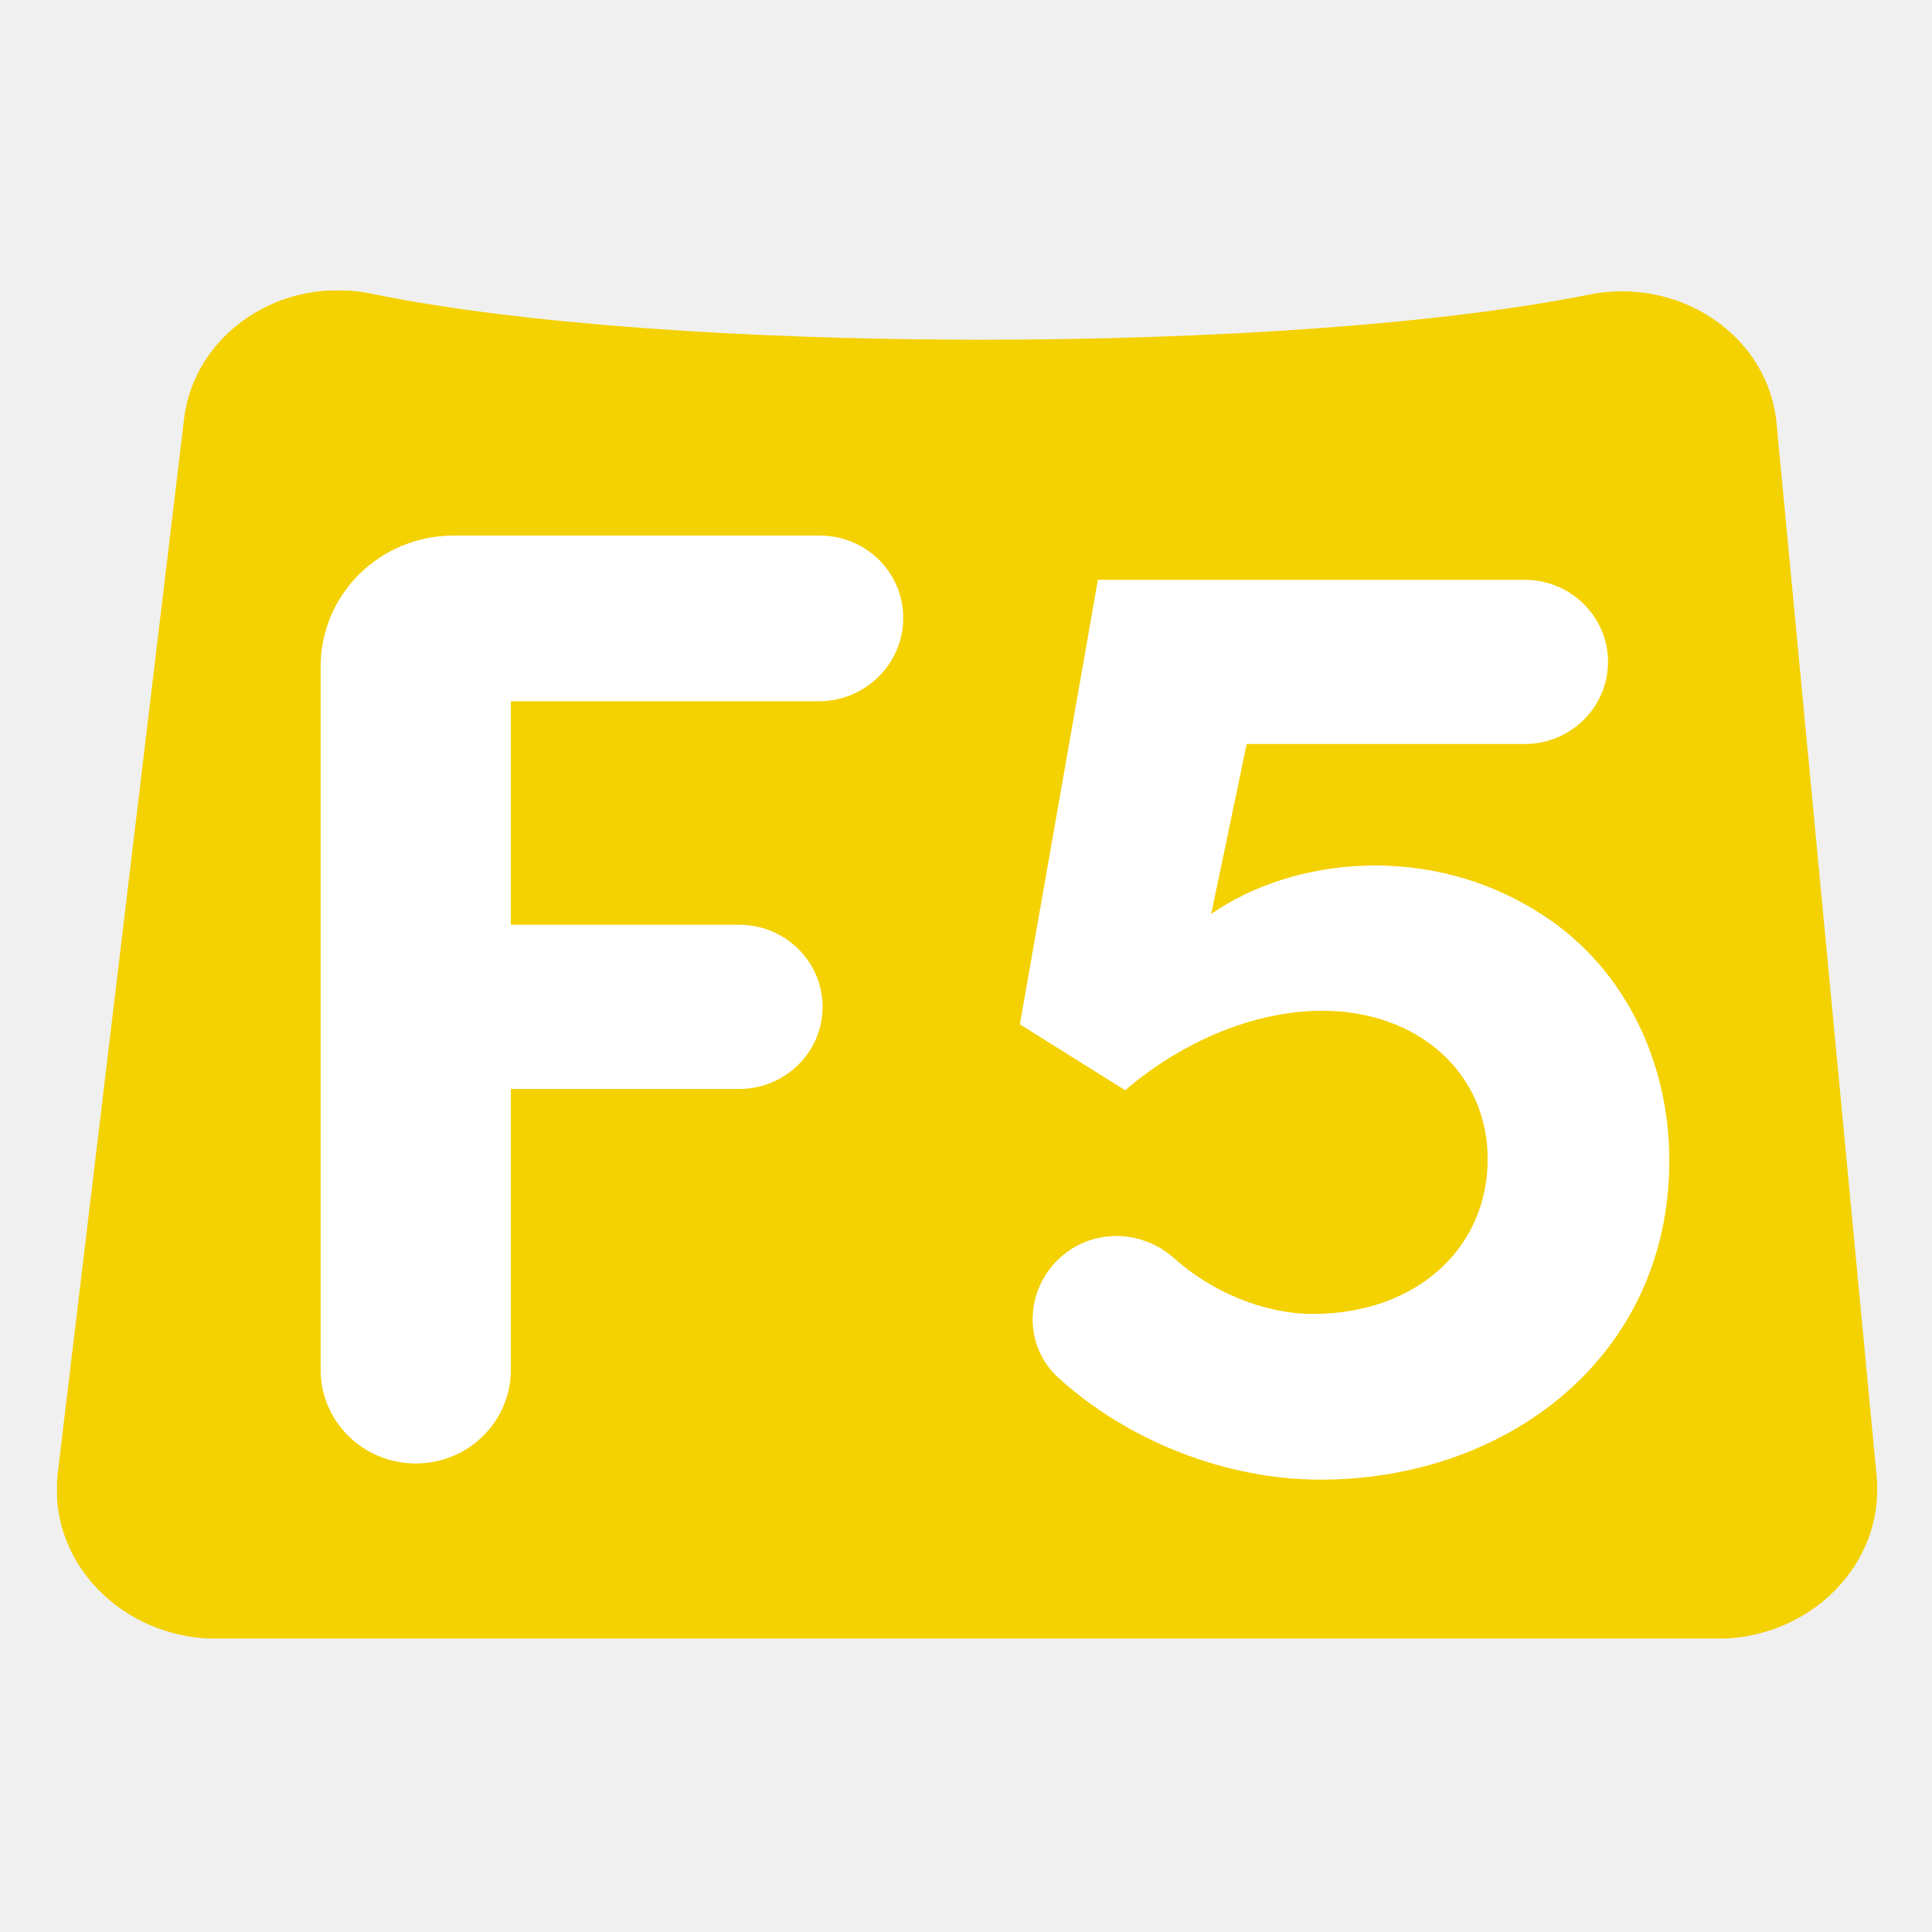
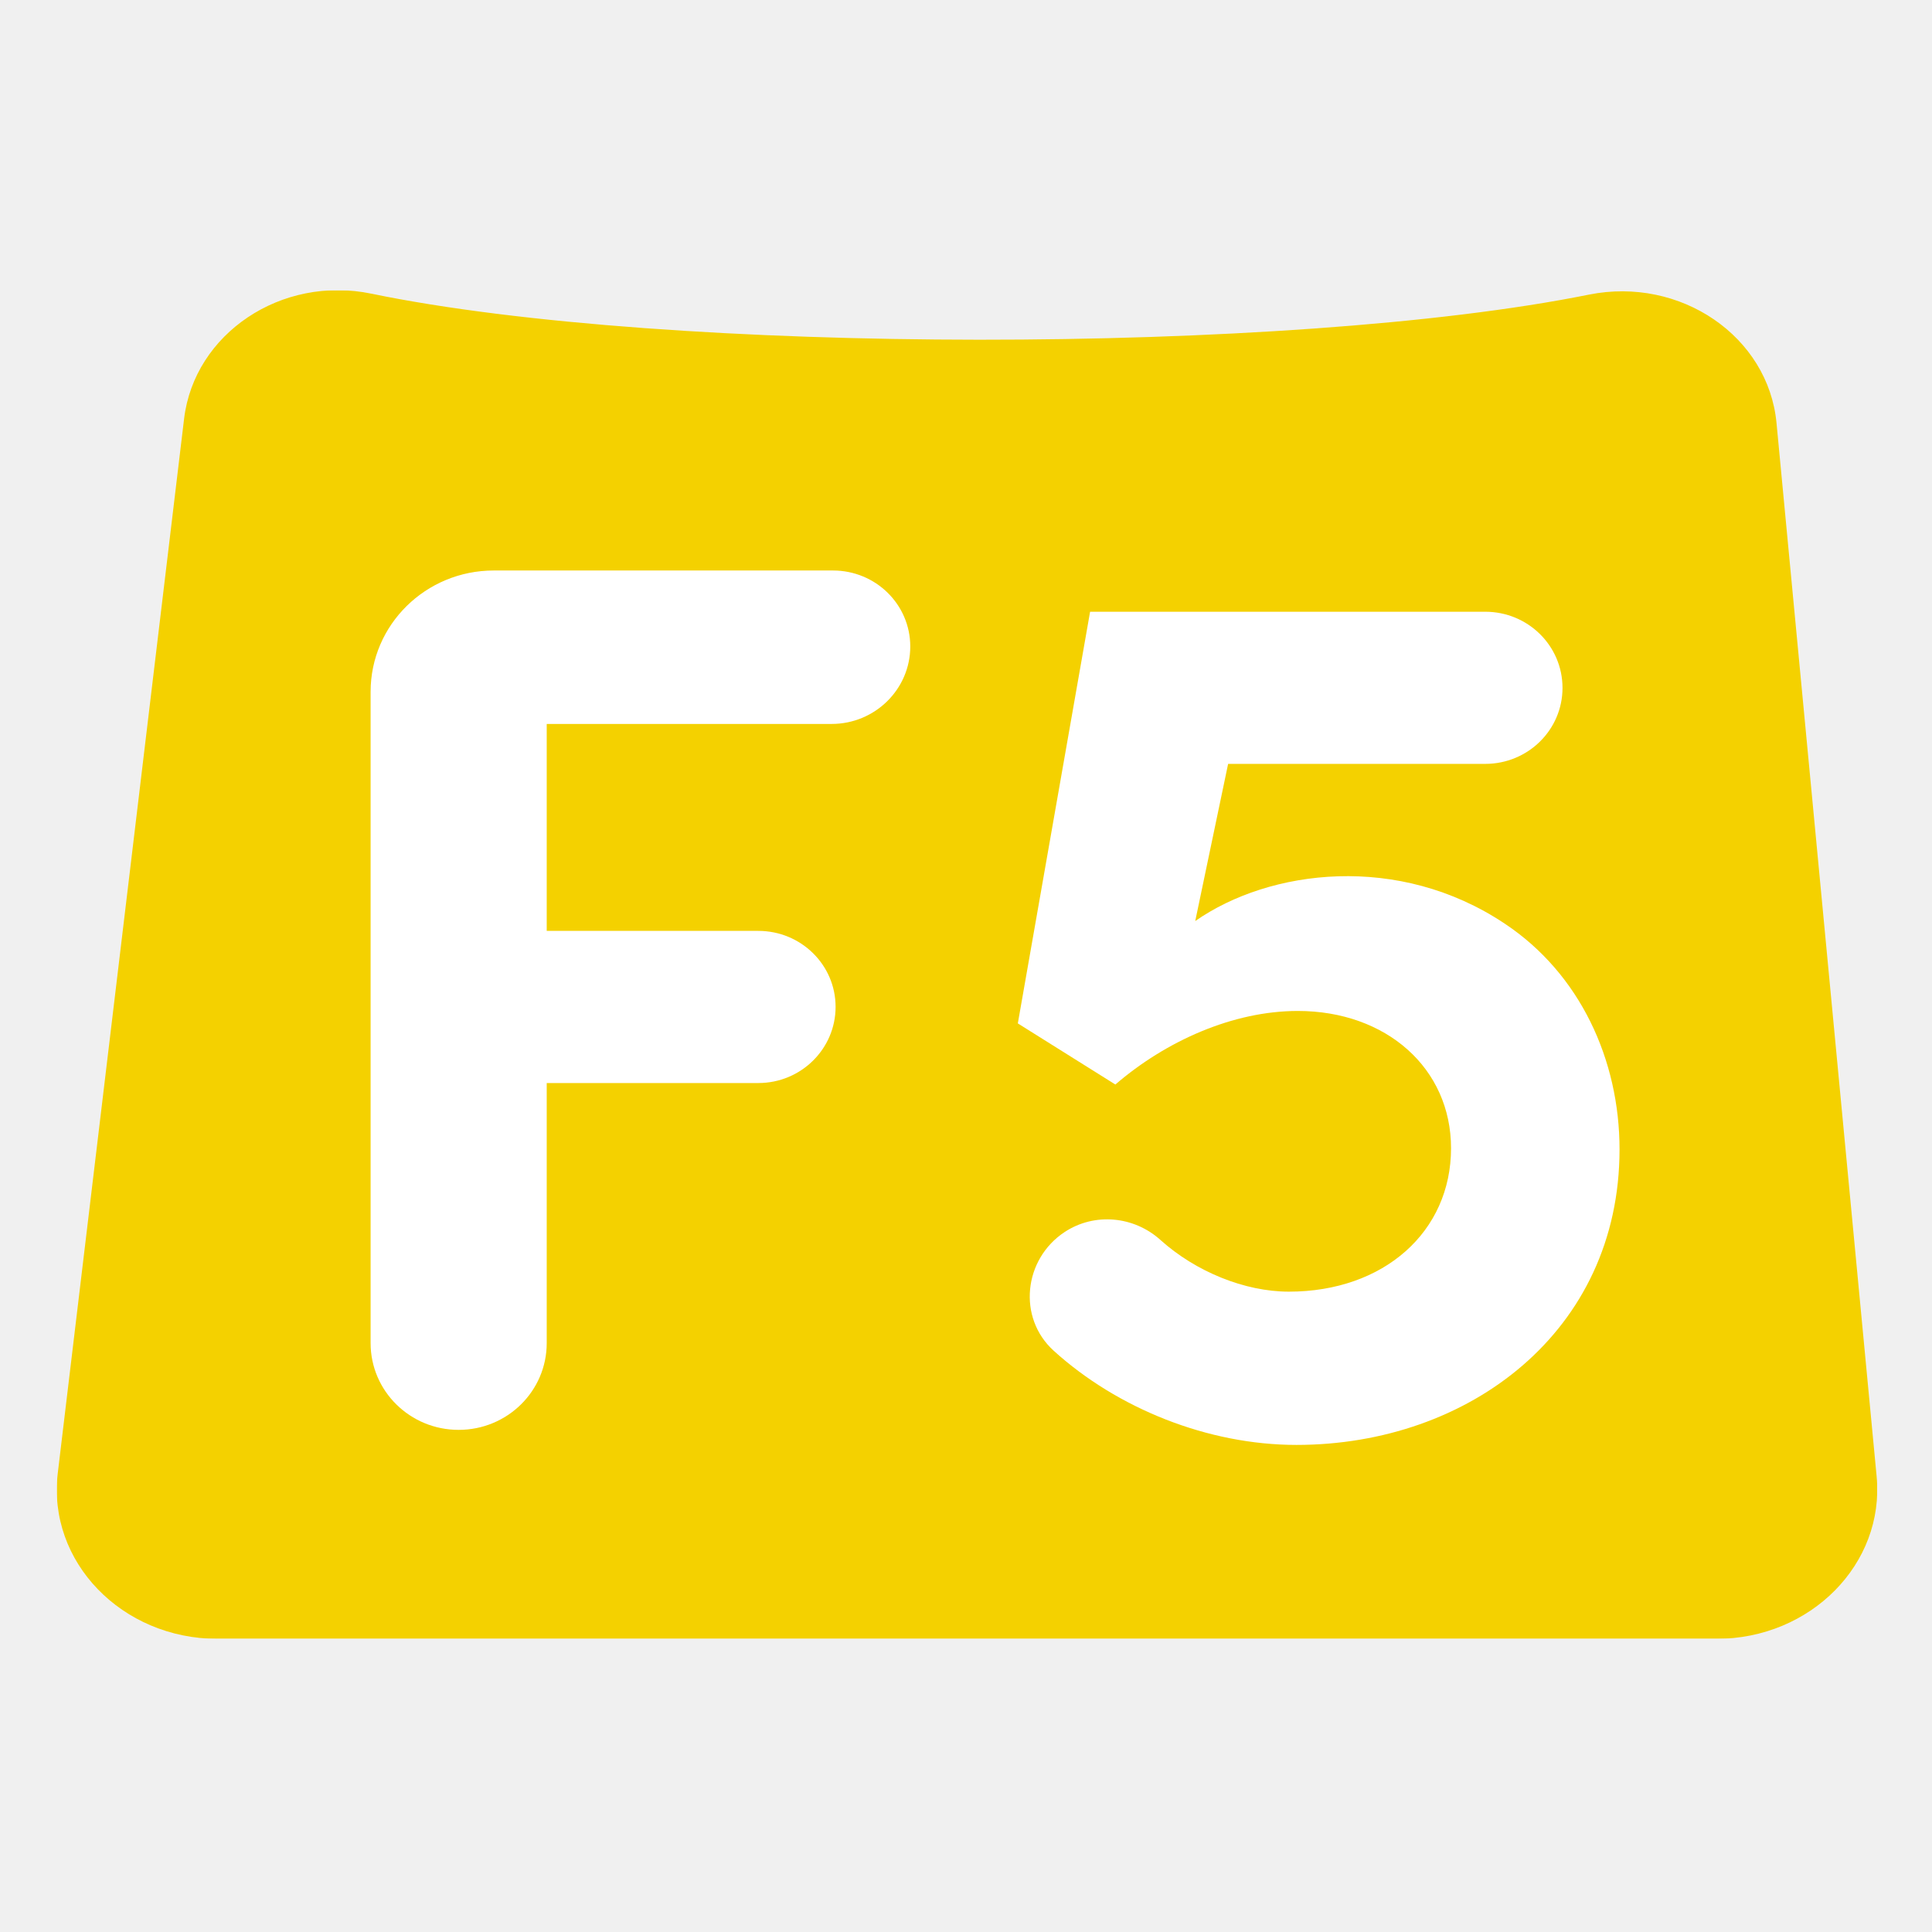
<svg xmlns="http://www.w3.org/2000/svg" version="1.1" id="Layer_1" x="0px" y="0px" viewBox="0 0 1040 1040" style="enable-background:new 0 0 1040 1040;" xml:space="preserve">
  <style type="text/css">
	.st0{filter:url(#Adobe_OpacityMaskFilter);}
	.st1{fill-rule:evenodd;clip-rule:evenodd;fill:#FFFFFF;}
	.st2{mask:url(#mask-2_2_);fill-rule:evenodd;clip-rule:evenodd;fill:#F4D100;}
</style>
  <g>
    <g id="Group-3">
      <g id="Clip-2">
		</g>
      <defs>
        <filter id="Adobe_OpacityMaskFilter" filterUnits="userSpaceOnUse" x="30.5" y="156.2" width="980" height="726">
          <feColorMatrix type="matrix" values="1 0 0 0 0  0 1 0 0 0  0 0 1 0 0  0 0 0 1 0" />
        </filter>
      </defs>
      <mask maskUnits="userSpaceOnUse" x="30.5" y="156.2" width="980" height="726" id="mask-2_2_">
        <g class="st0">
          <polygon id="path-1_2_" class="st1" points="30.5,156.2 1010.5,156.2 1010.5,882.2 30.5,882.2     " />
        </g>
      </mask>
      <path id="Fill-1" class="st2" d="M31.1,793l68-567.6c5.5-45.8,52.4-77.4,100.9-67.3c159.1,32.9,494.2,33,655.3,0.5    c49.3-9.9,96.6,22.5,101,69.1l53.9,567.1c4.4,47-35.5,87.4-86.3,87.4H117.2C65.5,882.2,25.4,840.6,31.1,793" />
    </g>
-     <path id="Fill-4" class="st1" d="M440.6,377.5H275v120.3h122.9c24.8,0,44.9,19.8,44.9,44.2c0,24.4-20.1,44.2-44.9,44.2H275v151.2   c0,27.8-22.9,50.4-51.2,50.4s-51.2-22.6-51.2-50.4V358.8c0-39,32-70.5,71.6-70.5h197.1c24.8,0,44.9,19.8,44.9,44.2   C486.3,357.3,465.9,377.5,440.6,377.5" />
-     <path id="Fill-6" class="st1" d="M898.6,624.7c0,105.8-87.6,171.8-187.7,171.8c-51.5,0-104.1-21.1-141.1-54.8   c-21.2-19.2-17.5-53.2,6.4-69c17.4-11.4,40.3-9.3,55.8,4.6c20.4,18.3,48.9,30,74.6,30c55.2,0,94.2-34.8,94.2-83.4   c0-46.4-37.5-79.8-89.1-79.8c-37.5,0-76.5,17.4-106,42.8l-56.7-35.5l42-239.3h229.7c24.8,0,44.9,19.8,44.9,44.2   c0,24.4-20.1,44.2-44.9,44.2H671.1L652,492c43.3-30.3,118.3-39.6,179.9,1.5C875.6,522.6,898.6,572.8,898.6,624.7" />
+     <path id="Fill-4" class="st1" d="M447.7,389.7H294.3v111.4h113.9c23,0,41.6,18.3,41.6,40.9c0,22.6-18.6,41-41.6,41H294.3v140   c0,25.8-21.2,46.7-47.4,46.7s-47.4-20.9-47.4-46.7V372.4c0-36.1,29.7-65.3,66.3-65.3h182.6c23,0,41.6,18.3,41.6,40.9   C490,371,471,389.7,447.7,389.7" />
+     <path id="Fill-6" class="st1" d="M871.8,618.7c0,98-81.1,159.1-173.9,159.1c-47.7,0-96.4-19.6-130.7-50.7   c-19.6-17.8-16.2-49.3,5.9-63.9c16.1-10.6,37.3-8.6,51.6,4.3c18.9,17,45.3,27.8,69.1,27.8c51.1,0,87.3-32.2,87.3-77.2   c0-43-34.8-73.9-82.5-73.9c-34.8,0-70.9,16.1-98.2,39.6l-52.5-32.9l38.9-221.6h212.7c23,0,41.6,18.3,41.6,41   c0,22.6-18.6,40.9-41.6,40.9H661.1l-17.7,84.6c40.1-28,109.6-36.7,166.6,1.4C850.5,524.1,871.8,570.5,871.8,618.7" />
  </g>
</svg>
